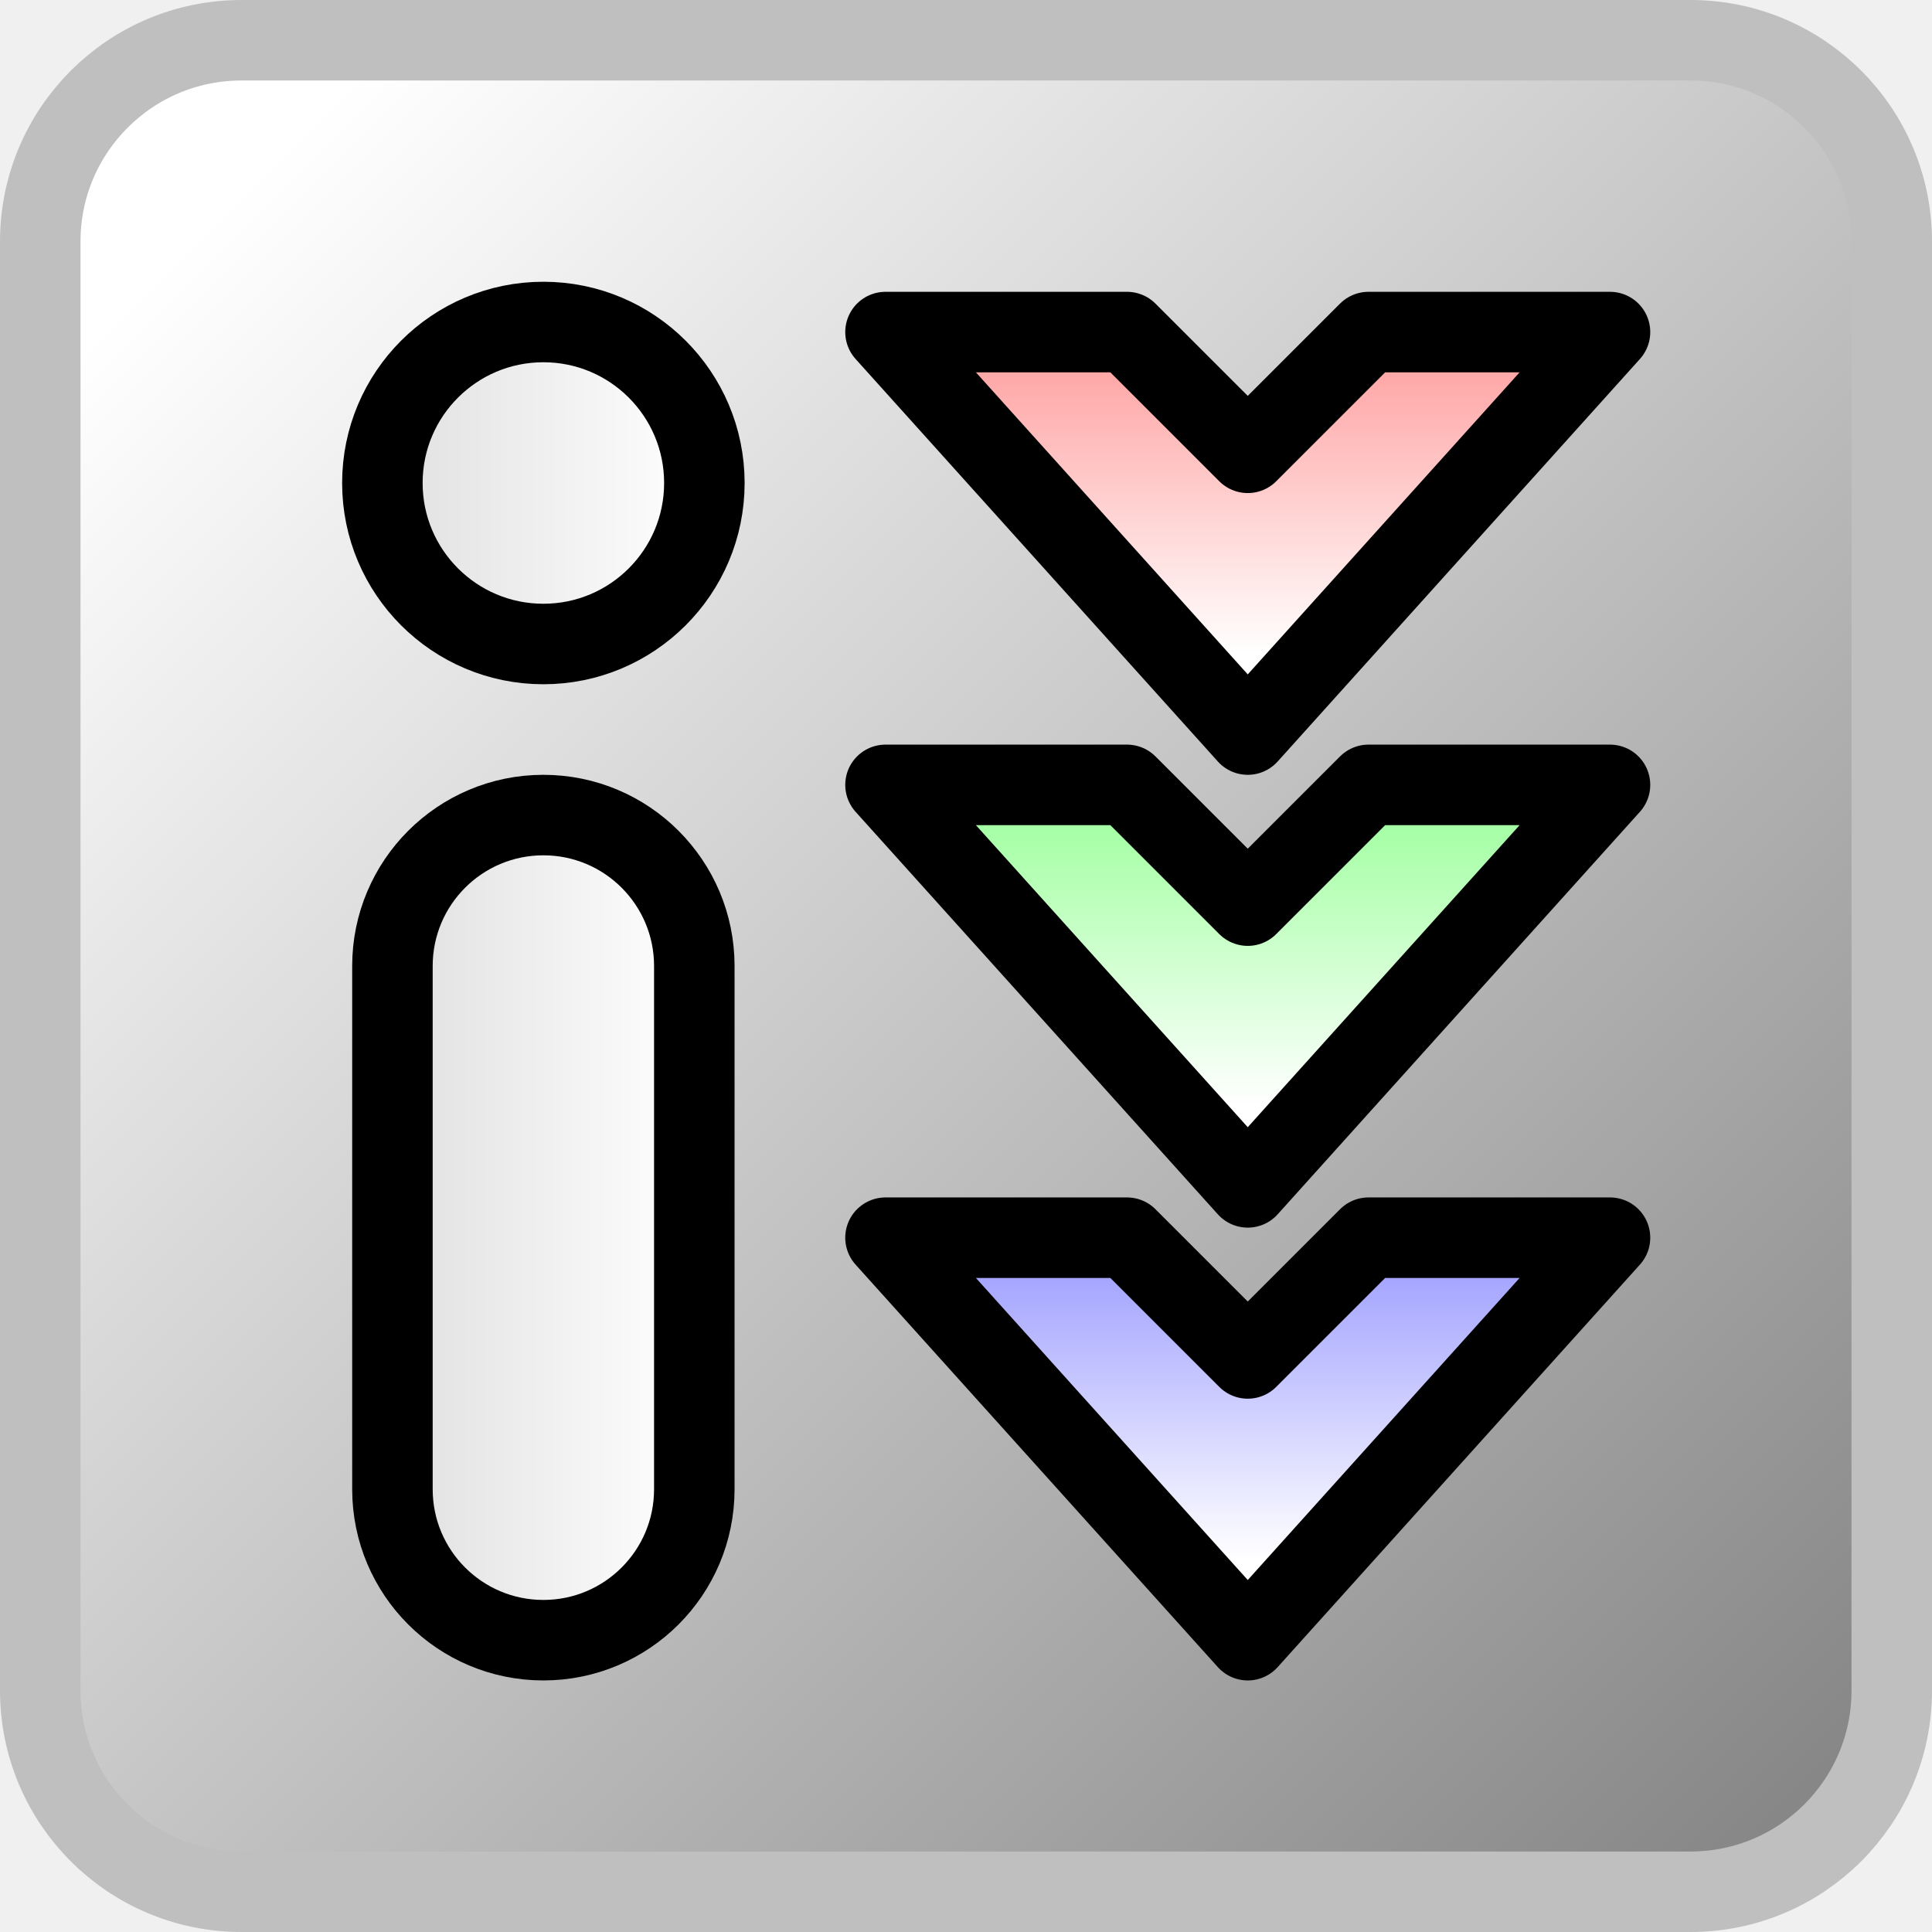
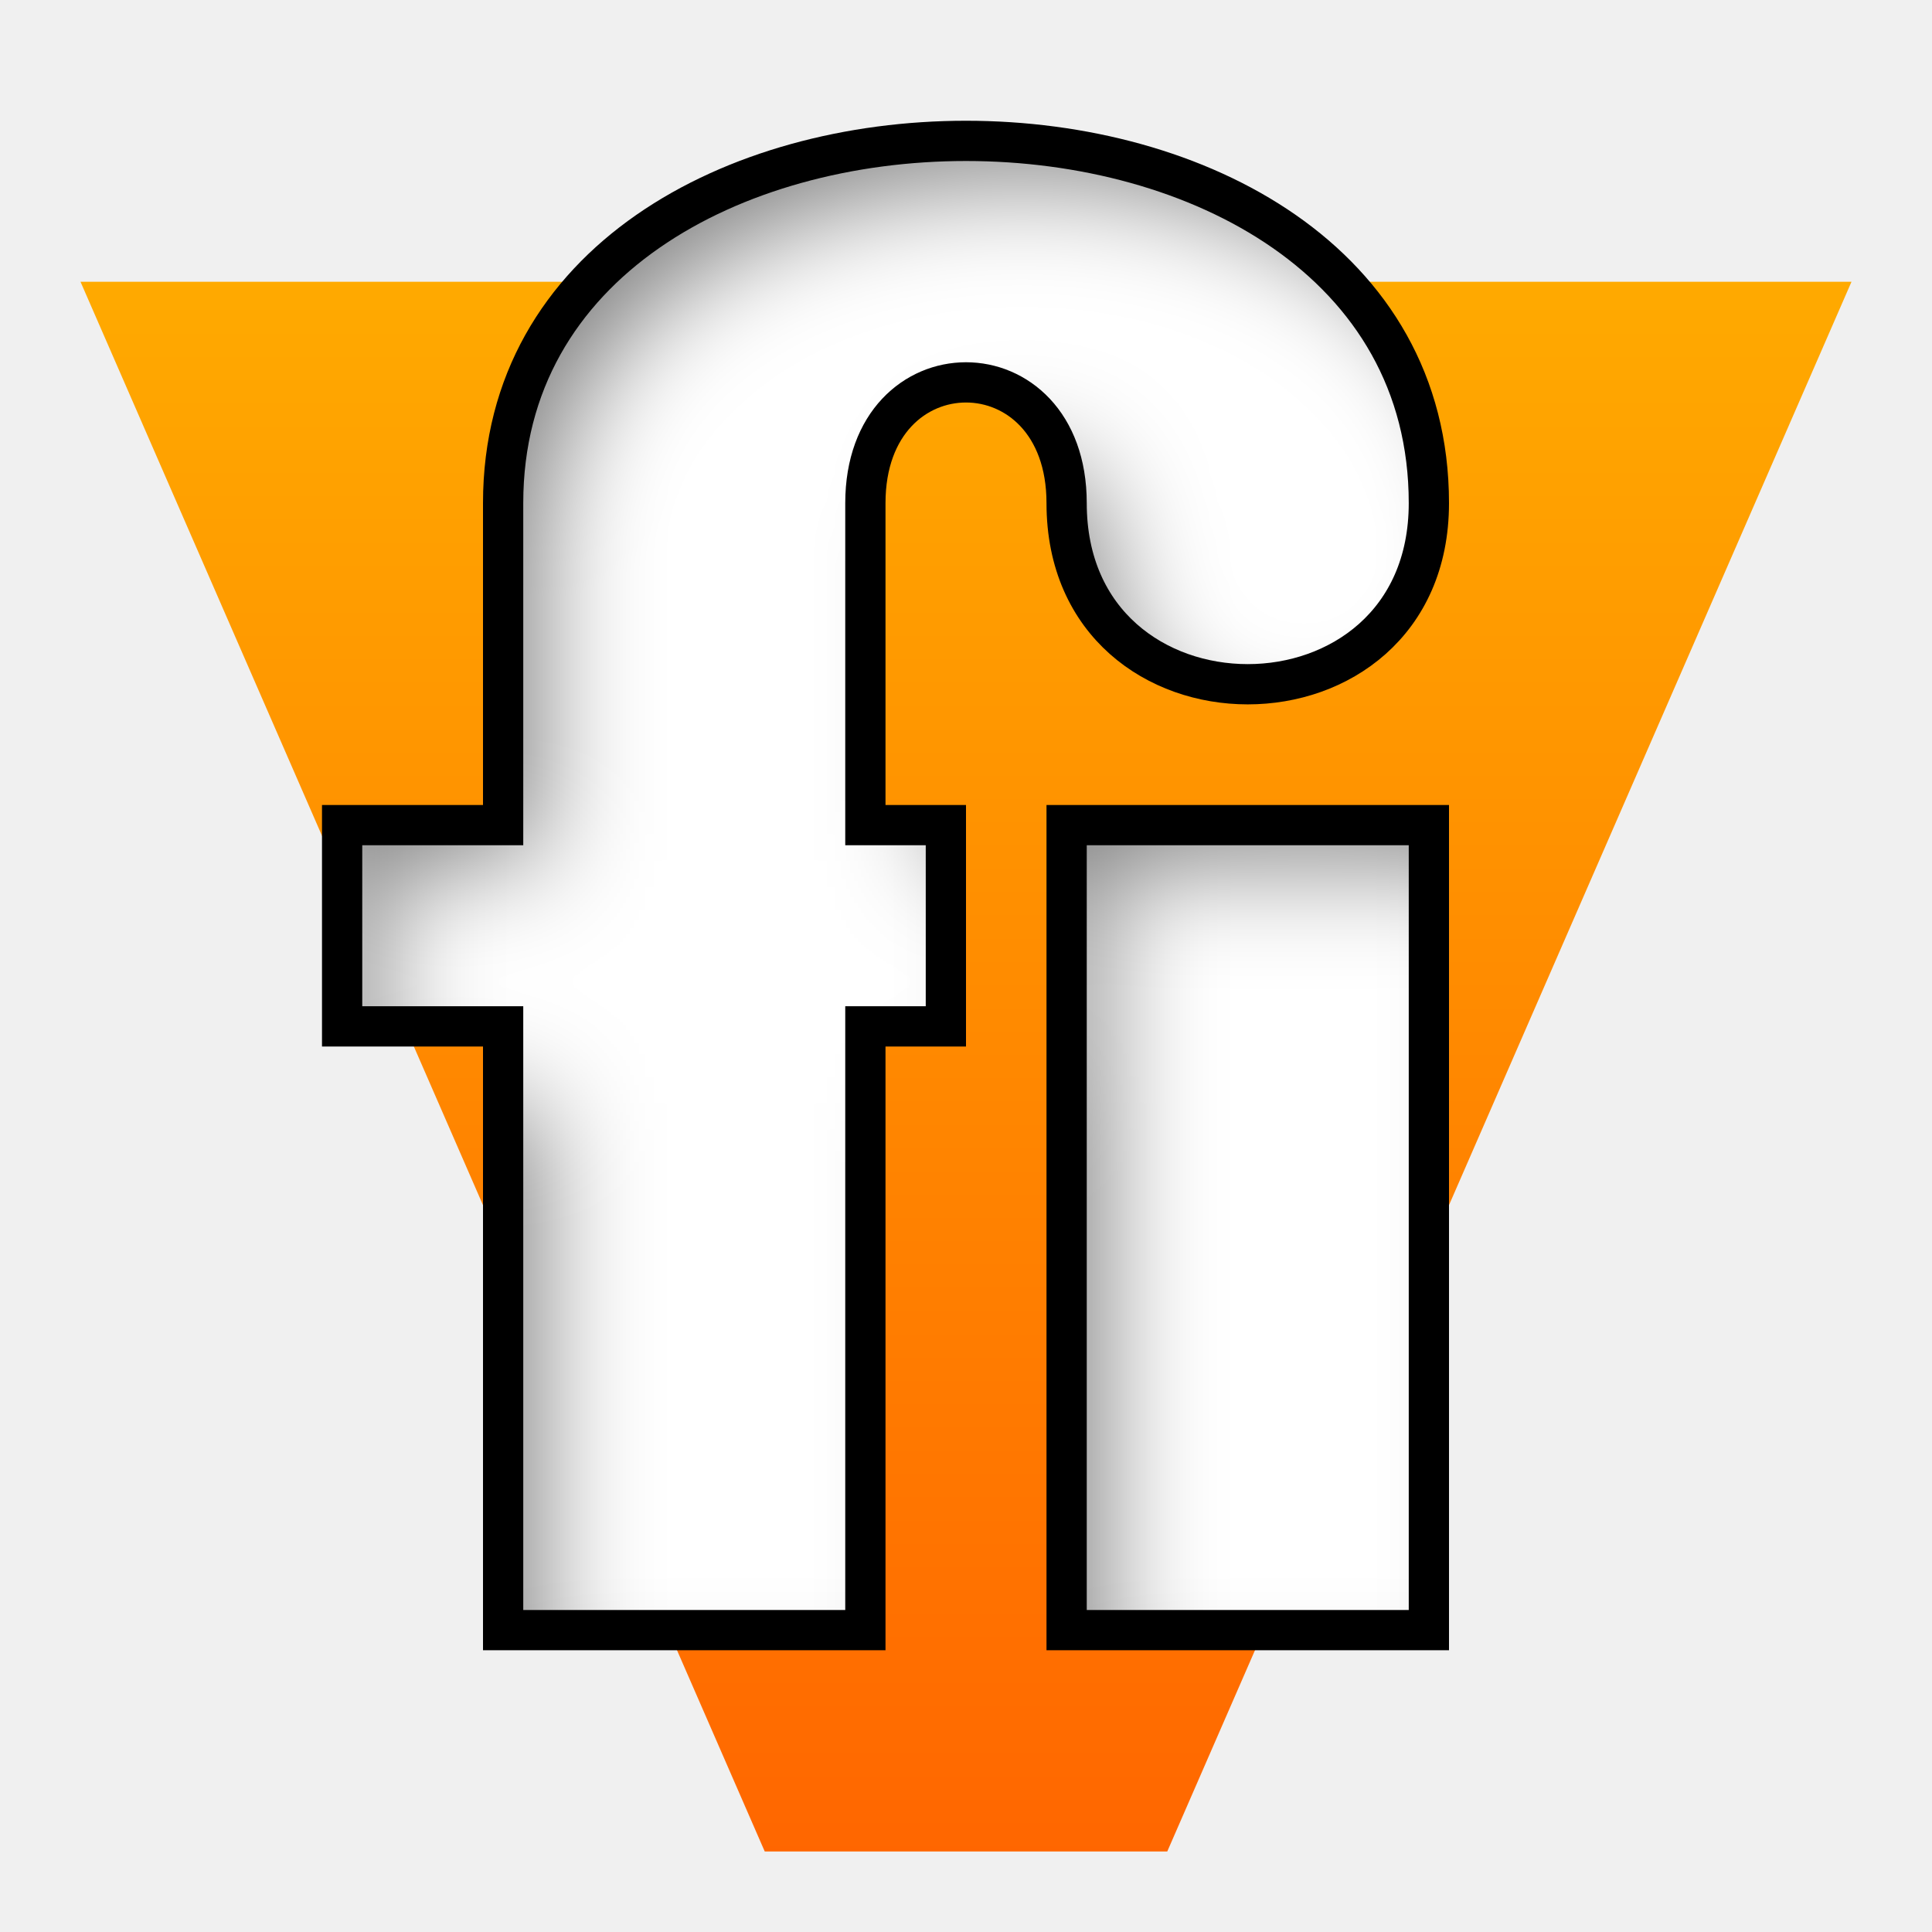
<svg xmlns="http://www.w3.org/2000/svg" version="1.1" width="48" height="48" viewBox="0 0 48 48">
  <defs>
-     <linearGradient id="base-background" x1="0" y1="0" x2="1" y2="1">
-       <stop stop-color="#ffffff" offset="0.1" />
-       <stop stop-color="#7f7f7f" offset="1" />
+     <linearGradient id="v" x1="0" y1="1" x2="0" y2="0">
+       <stop stop-color="#f60" offset="0" />
+       <stop stop-color="#fa0" offset="1" />
    </linearGradient>
-     <linearGradient id="i-background">
-       <stop stop-color="#e0e0e0" offset="0" />
-       <stop stop-color="#ffffff" offset="1" />
-     </linearGradient>
-     <linearGradient id="red-background" x1="0" y1="0" x2="0" y2="1">
-       <stop stop-color="#ff9b9b" offset="0" />
-       <stop stop-color="#ffffff" offset="0.8" />
-     </linearGradient>
-     <linearGradient id="green-background" x1="0" y1="0" x2="0" y2="1">
-       <stop stop-color="#98ff98" offset="0" />
-       <stop stop-color="#ffffff" offset="0.8" />
-     </linearGradient>
-     <linearGradient id="blue-background" x1="0" y1="0" x2="0" y2="1">
-       <stop stop-color="#9999ff" offset="0" />
-       <stop stop-color="#ffffff" offset="0.8" />
-     </linearGradient>
+     <filter id="shadow" color-interpolation-filters="sRGB">
+       <feFlood flood-opacity="0.5" flood-color="#000" />
+       <feComposite in2="SourceGraphic" operator="out" />
+       <feGaussianBlur stdDeviation="1.4" />
+       <feOffset dx="1.4" dy="1.4" />
+       <feComposite in2="SourceGraphic" operator="atop" />
+     </filter>
  </defs>
-   <rect x="1" y="1" width="46" height="46" ry="5" style="fill: url(#base-background)" stroke="#bfbfbf" stroke-width="2" />
-   <circle cx="13.5" cy="12" r="4" style="fill: url(#i-background)" stroke="#000000" stroke-width="2" />
-   <path d="m 9.75,24 0,13 a 3.5 3.5 180 0 0 7.5,0 l 0,-13 a 3.5 3.5 180 0 0 -7.5,0 z" style="fill: url(#i-background)" stroke="#000000" stroke-width="2" />
-   <path d="m 22,8.25 6,0 3,3 3,-3 6,0 -9,10 z" style="fill: url(#red-background)" stroke="#000000" stroke-width="2" stroke-linejoin="round" />
-   <path d="m 22,19.5 6,0 3,3 3,-3 6,0 -9,10 z" style="fill: url(#green-background)" stroke="#000000" stroke-width="2" stroke-linejoin="round" />
-   <path d="m 22,30.75 6,0 3,3 3,-3 6,0 -9,10 z" style="fill: url(#blue-background)" stroke="#000000" stroke-width="2" stroke-linejoin="round" />
+   <path fill="url(#v)" d="m 2,7 h 44 l -17,39 h -10 z" />
+   <path d="M 12.5,20.5 h -4 v 5 h 4 v 15 h 9 v -15 h 2 v -5 h -2 v -8 c 0,-4 5,-4 5,0 c 0,6 9,6 9,0 c 0,-12 -23,-12 -23,0 z M 26.5,20.5 h 9 v 20 h -9 z" fill="#fff" stroke="#000" stroke-width="1" filter="url(#shadow)" />
</svg>
